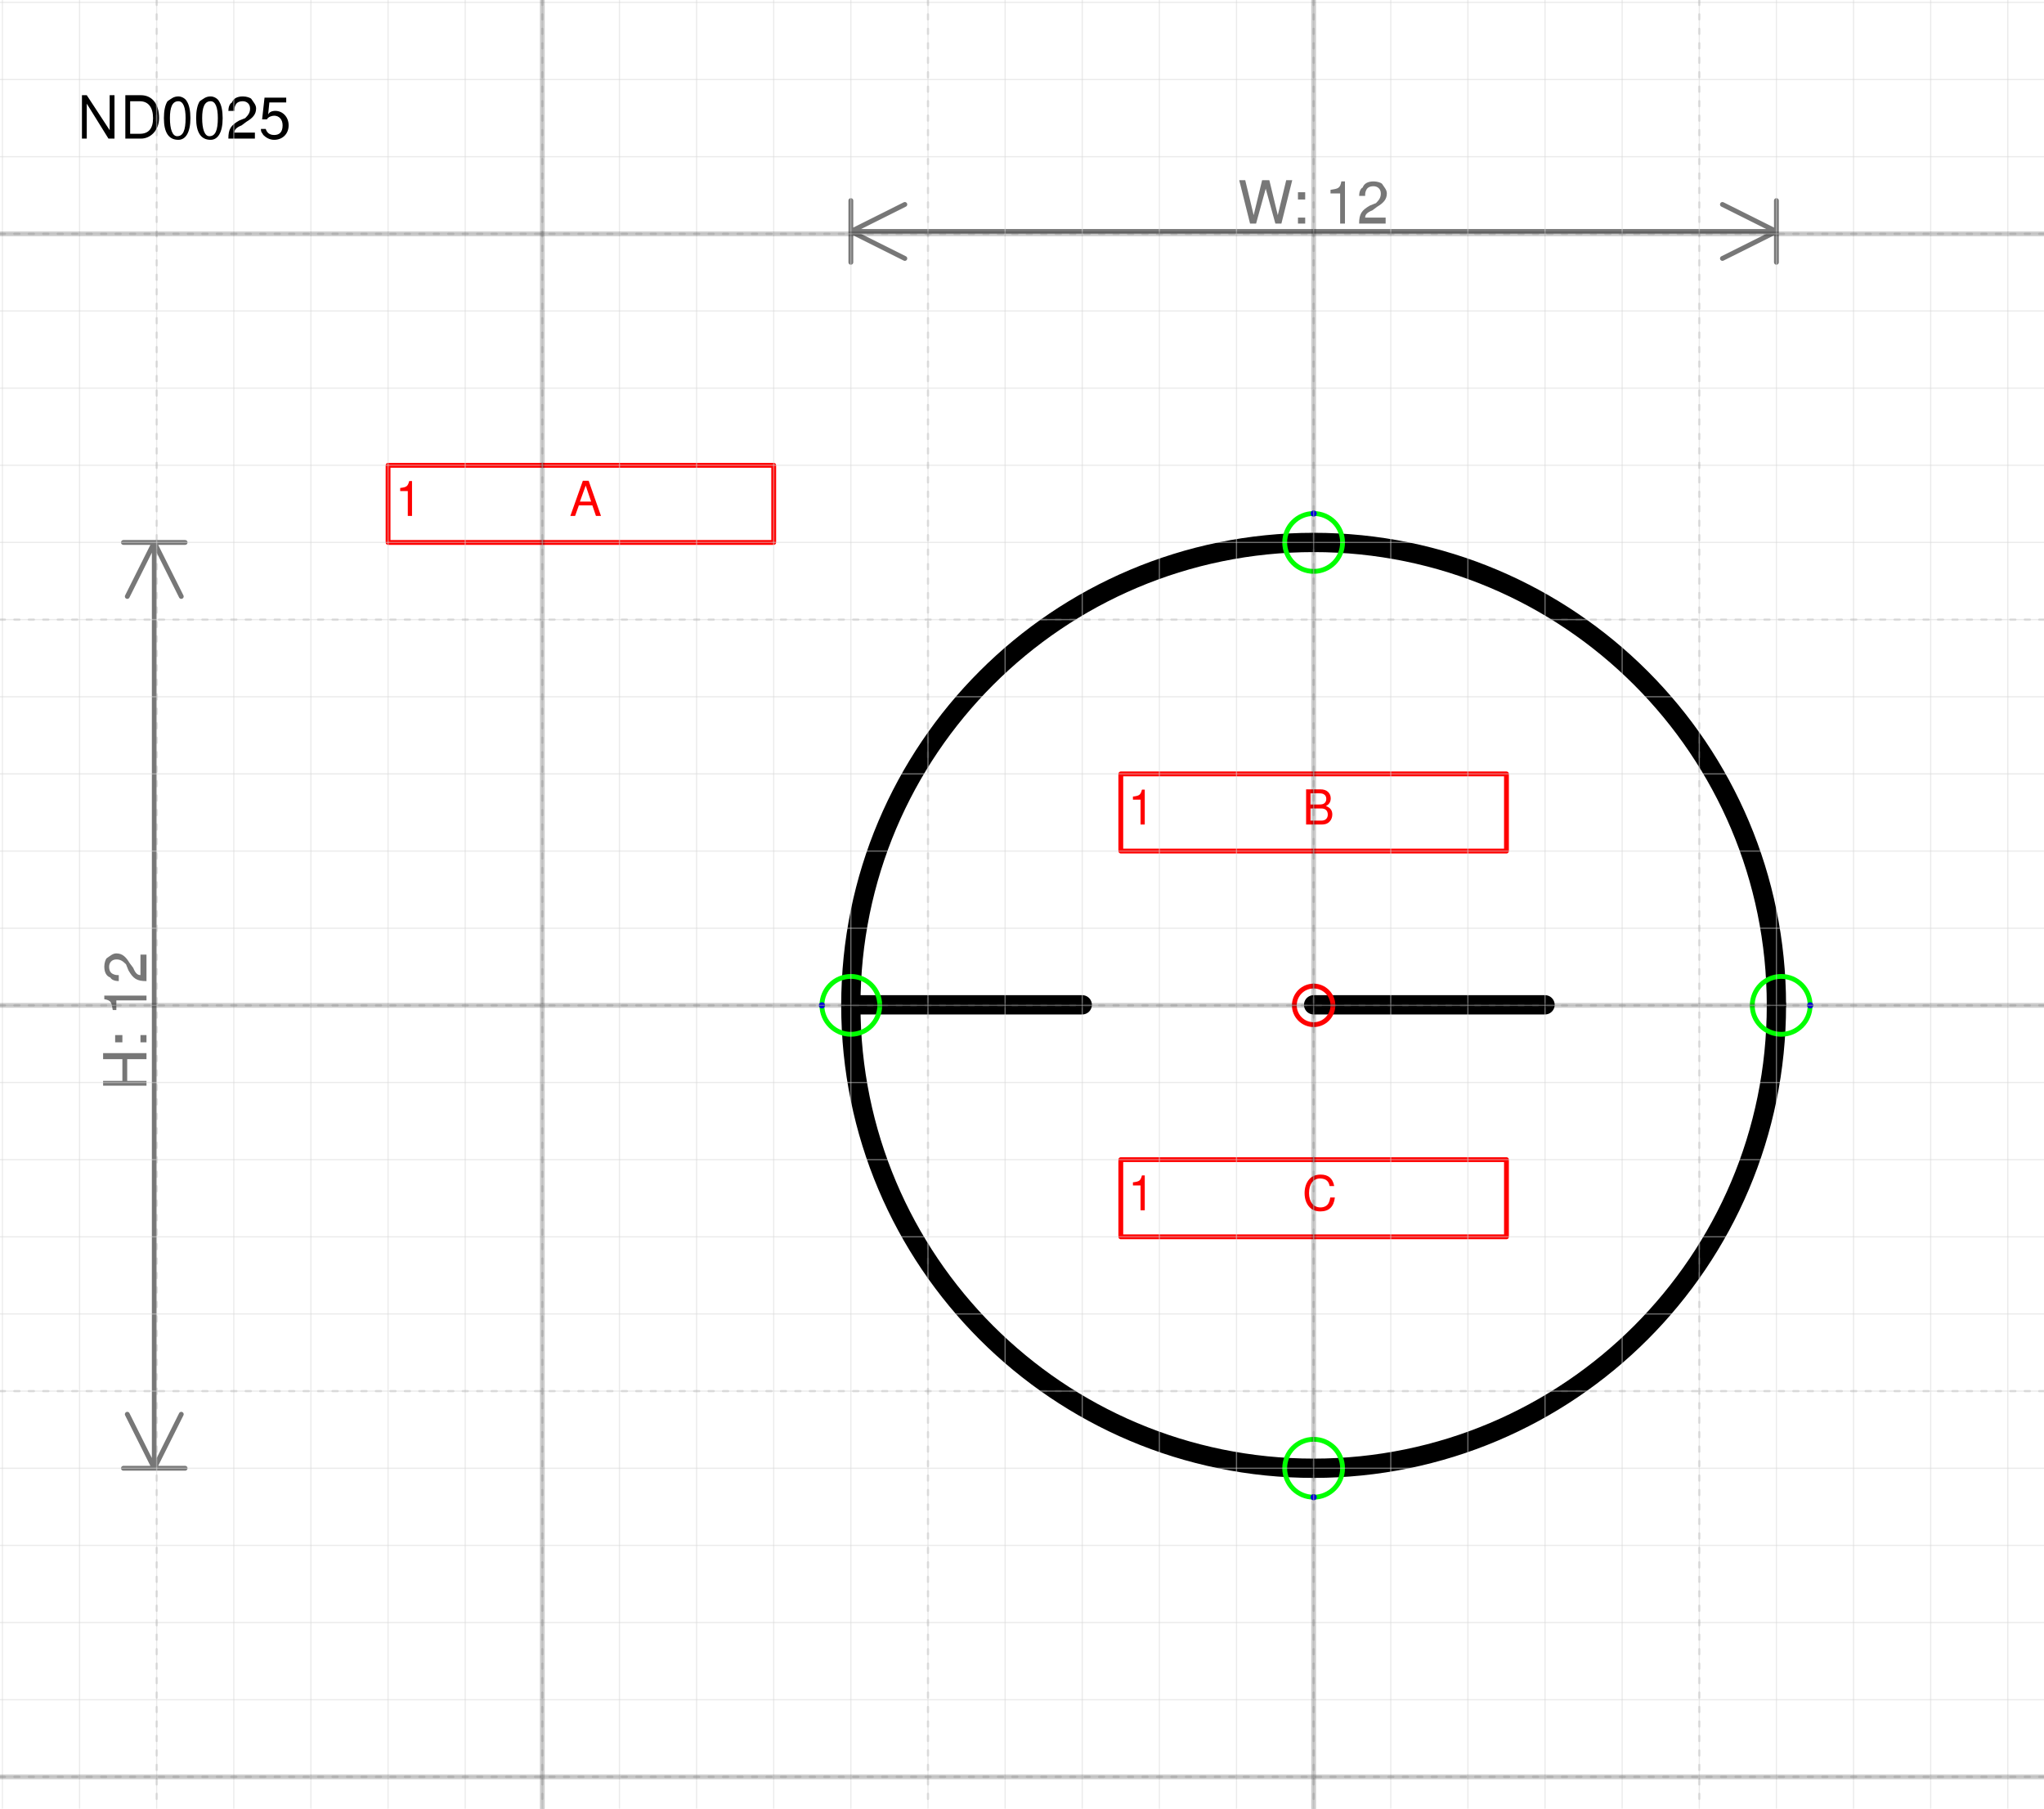
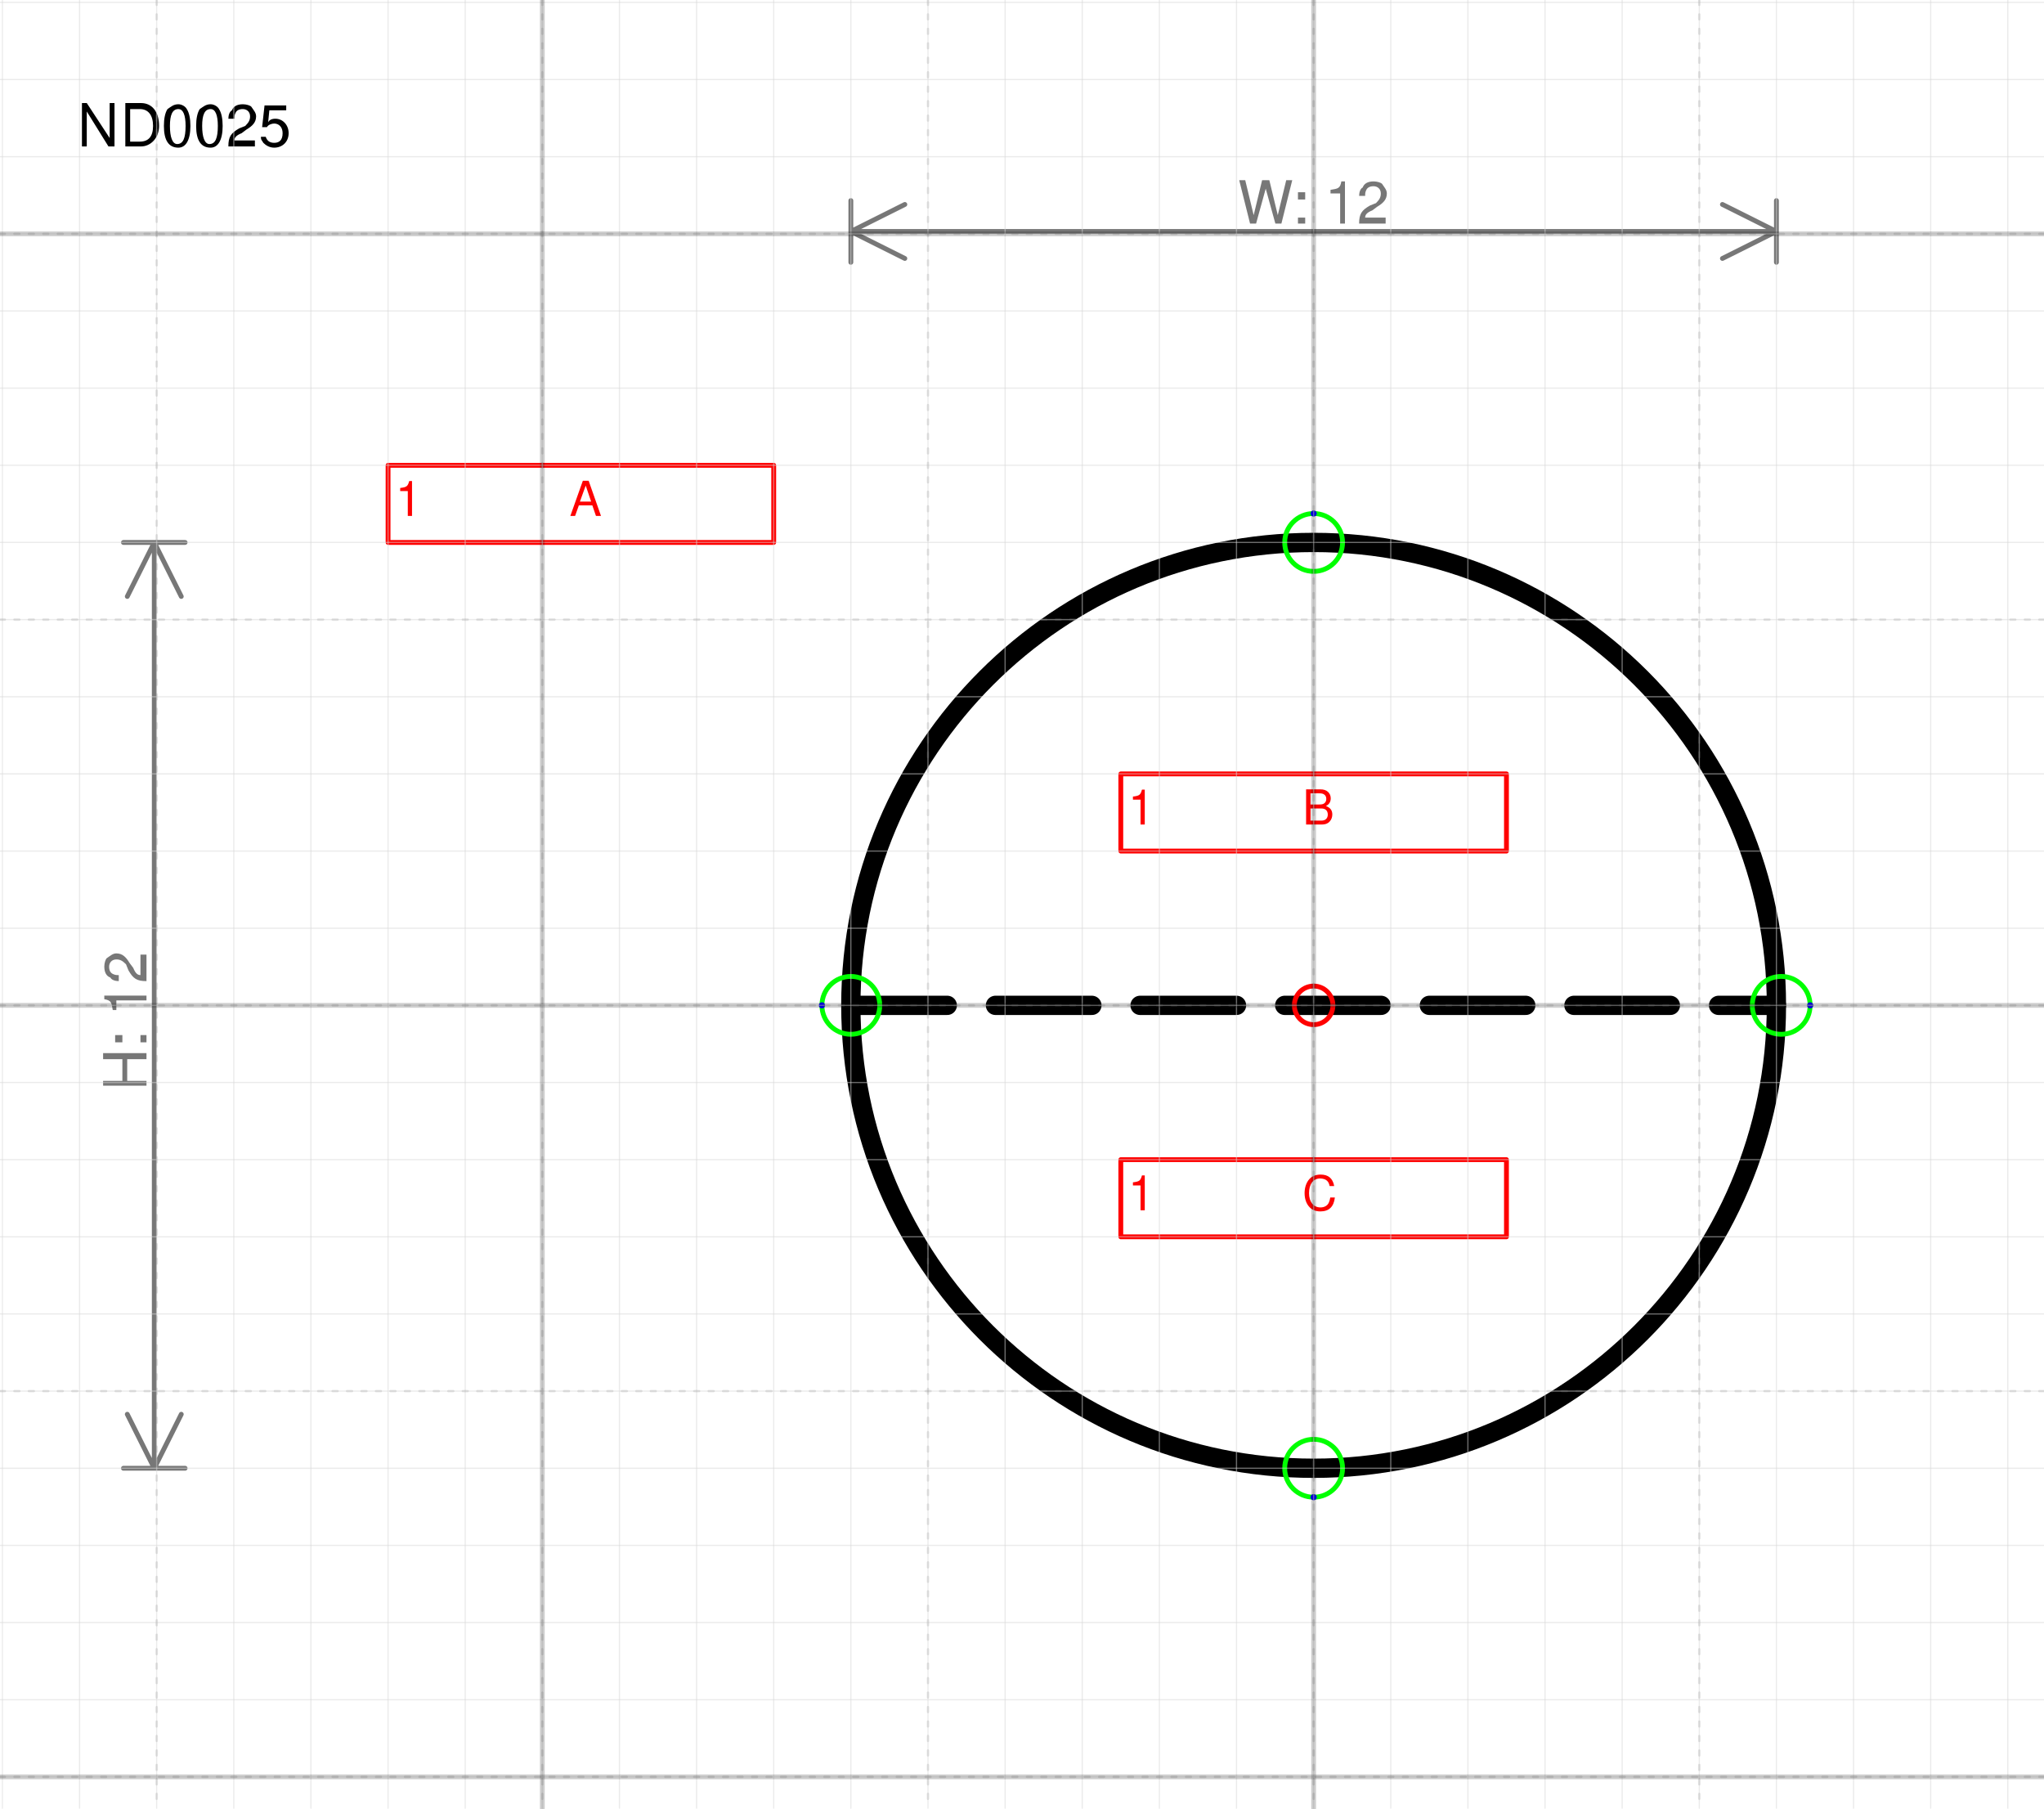
<svg xmlns="http://www.w3.org/2000/svg" version="1.1" width="112.174mm" height="99.211mm" viewBox="-17.031 -13.031 26.5 23.438">
  <defs vector-effect="non-scaling-stroke" />
  <g>
-     <g id="cell-XmIZ7bg3pY8JjkrYm192-4" layer="Symbol">
-       <path d="M-6-0.007L6-0.007" fill="none" stroke="rgb(0, 0, 0)" stroke-miterlimit="10" stroke-dasharray="3 3" pointer-events="stroke" stroke-width="0.25" stroke-linecap="round" stroke-linejoin="round" />
+     <g id="cell-7w0WJwn57YqRhMr5QhnY-6" layer="Symbol">
+       <path d="M5.25 0L6 0" fill="none" stroke="rgb(0, 0, 0)" stroke-miterlimit="10" pointer-events="stroke" stroke-width="0.25" stroke-linecap="round" stroke-linejoin="round" />
+     </g>
+     <g id="cell-7w0WJwn57YqRhMr5QhnY-5" layer="Symbol">
+       <path d="M3.375 0L4.625 0" fill="none" stroke="rgb(0, 0, 0)" stroke-miterlimit="10" pointer-events="stroke" stroke-width="0.25" stroke-linecap="round" stroke-linejoin="round" />
+     </g>
+     <g id="cell-7w0WJwn57YqRhMr5QhnY-4" layer="Symbol">
+       <path d="M1.5 0L2.75 0" fill="none" stroke="rgb(0, 0, 0)" stroke-miterlimit="10" pointer-events="stroke" stroke-width="0.25" stroke-linecap="round" stroke-linejoin="round" />
+     </g>
+     <g id="cell-7w0WJwn57YqRhMr5QhnY-3" layer="Symbol">
+       <path d="M-0.375 0L0.875 0" fill="none" stroke="rgb(0, 0, 0)" stroke-miterlimit="10" pointer-events="stroke" stroke-width="0.25" stroke-linecap="round" stroke-linejoin="round" />
+     </g>
+     <g id="cell-7w0WJwn57YqRhMr5QhnY-2" layer="Symbol">
+       <path d="M-2.25 0L-1 0" fill="none" stroke="rgb(0, 0, 0)" stroke-miterlimit="10" pointer-events="stroke" stroke-width="0.25" stroke-linecap="round" stroke-linejoin="round" />
+     </g>
+     <g id="cell-7w0WJwn57YqRhMr5QhnY-1" layer="Symbol">
+       <path d="M-4.125 0L-2.875 0" fill="none" stroke="rgb(0, 0, 0)" stroke-miterlimit="10" pointer-events="stroke" stroke-width="0.25" stroke-linecap="round" stroke-linejoin="round" />
+     </g>
+     <g id="cell-7w0WJwn57YqRhMr5QhnY-0" layer="Symbol">
+       <path d="M-6 0L-4.75 0" fill="none" stroke="rgb(0, 0, 0)" stroke-miterlimit="10" pointer-events="stroke" stroke-width="0.25" stroke-linecap="round" stroke-linejoin="round" />
    </g>
    <g id="cell-XmIZ7bg3pY8JjkrYm192-0" layer="Symbol">
      <path fill="none" stroke="rgb(0, 0, 0)" pointer-events="all" d="M-6 0a6 6 0 1 0 12 0 6 6 0 1 0-12 0" stroke-width="0.25" stroke-linecap="round" stroke-linejoin="round" />
    </g>
    <g id="cell-U1XBBmectsp78E5T3mQc-1" content="&lt;object label=&quot;%LabelLines%&amp;amp;nbsp; &amp;amp;nbsp; &amp;amp;nbsp; &amp;amp;nbsp; &amp;amp;nbsp; &amp;amp;nbsp;%LabelIndex%&quot; placeholders=&quot;1&quot; LabelLines=&quot;1&quot; LabelIndex=&quot;A&quot;/&gt;" data-label="%LabelLines%&amp;nbsp; &amp;nbsp; &amp;nbsp; &amp;nbsp; &amp;nbsp; &amp;nbsp;%LabelIndex%" data-placeholders="1" data-LabelLines="1" data-LabelIndex="A" layer="Label">
      <path fill="none" stroke="#ff0000" pointer-events="all" d="M-12-7L-7-7-7-6-12-6z" vector-effect="non-scaling-stroke" stroke-linecap="round" stroke-linejoin="round" />
      <g>
        <text x="2" y="11" fill="#FF0000" font-family="Helvetica" font-size="10px" transform="scale(0.0625 0.0625) translate(-192 -112) translate(-0.5 -0.5)" vector-effect="non-scaling-stroke" stroke-linecap="round" stroke-linejoin="round">1           A</text>
      </g>
    </g>
    <g id="cell-XmIZ7bg3pY8JjkrYm192-2" content="&lt;object label=&quot;%LabelLines%&amp;amp;nbsp; &amp;amp;nbsp; &amp;amp;nbsp; &amp;amp;nbsp; &amp;amp;nbsp; &amp;amp;nbsp;%LabelIndex%&quot; placeholders=&quot;1&quot; LabelLines=&quot;1&quot; LabelIndex=&quot;B&quot;/&gt;" data-label="%LabelLines%&amp;nbsp; &amp;nbsp; &amp;nbsp; &amp;nbsp; &amp;nbsp; &amp;nbsp;%LabelIndex%" data-placeholders="1" data-LabelLines="1" data-LabelIndex="B" layer="Label">
      <path fill="none" stroke="#ff0000" pointer-events="all" d="M-2.5-3L2.5-3 2.5-2-2.5-2z" vector-effect="non-scaling-stroke" stroke-linecap="round" stroke-linejoin="round" />
      <g>
        <text x="154" y="75" fill="#FF0000" font-family="Helvetica" font-size="10px" transform="scale(0.0625 0.0625) translate(-192 -112) translate(-0.5 -0.5)" vector-effect="non-scaling-stroke" stroke-linecap="round" stroke-linejoin="round">1           B</text>
      </g>
    </g>
    <g id="cell-XmIZ7bg3pY8JjkrYm192-3" content="&lt;object label=&quot;%LabelLines%&amp;amp;nbsp; &amp;amp;nbsp; &amp;amp;nbsp; &amp;amp;nbsp; &amp;amp;nbsp; &amp;amp;nbsp;%LabelIndex%&quot; placeholders=&quot;1&quot; LabelLines=&quot;1&quot; LabelIndex=&quot;C&quot;/&gt;" data-label="%LabelLines%&amp;nbsp; &amp;nbsp; &amp;nbsp; &amp;nbsp; &amp;nbsp; &amp;nbsp;%LabelIndex%" data-placeholders="1" data-LabelLines="1" data-LabelIndex="C" layer="Label">
      <path fill="none" stroke="#ff0000" pointer-events="all" d="M-2.5 2L2.5 2 2.5 3-2.5 3z" vector-effect="non-scaling-stroke" stroke-linecap="round" stroke-linejoin="round" />
      <g>
        <text x="154" y="155" fill="#FF0000" font-family="Helvetica" font-size="10px" transform="scale(0.0625 0.0625) translate(-192 -112) translate(-0.5 -0.5)" vector-effect="non-scaling-stroke" stroke-linecap="round" stroke-linejoin="round">1           C</text>
      </g>
    </g>
    <g id="cell-22vkG-h5v2N9dKBLQ-ZE-125" content="&lt;object label=&quot;Connection&quot; PipingConnector=&quot;N&quot; LabelConnector=&quot;N&quot; SignalConnector=&quot;Y&quot; Direction=&quot;180&quot; AuxiliaryConnector=&quot;N&quot;/&gt;" data-label="Connection" data-PipingConnector="N" data-LabelConnector="N" data-SignalConnector="Y" data-Direction="180" data-AuxiliaryConnector="N" layer="Connection">
      <ellipse cx="-6" cy="0" rx="0.375" ry="0.375" fill="none" stroke="#00ff00" vector-effect="non-scaling-stroke" />
      <ellipse cx="-6.375" cy="4.5924253663221344e-17" rx="0.04" ry="0.04" fill="#0000ff" stroke="none" vector-effect="non-scaling-stroke" />
    </g>
    <g id="cell-j2nrvzxkZ3BnKDXGnb-E-3" content="&lt;object label=&quot;Connection&quot; PipingConnector=&quot;N&quot; LabelConnector=&quot;N&quot; SignalConnector=&quot;Y&quot; Direction=&quot;0&quot; AuxiliaryConnector=&quot;N&quot;/&gt;" data-label="Connection" data-PipingConnector="N" data-LabelConnector="N" data-SignalConnector="Y" data-Direction="0" data-AuxiliaryConnector="N" layer="Connection">
      <ellipse cx="6.062" cy="0" rx="0.375" ry="0.375" fill="none" stroke="#00ff00" vector-effect="non-scaling-stroke" />
      <ellipse cx="6.438" cy="0" rx="0.04" ry="0.04" fill="#0000ff" stroke="none" vector-effect="non-scaling-stroke" />
    </g>
    <g id="cell-U1XBBmectsp78E5T3mQc-3" content="&lt;object label=&quot;Connection&quot; PipingConnector=&quot;N&quot; LabelConnector=&quot;N&quot; SignalConnector=&quot;Y&quot; Direction=&quot;270&quot; AuxiliaryConnector=&quot;N&quot;/&gt;" data-label="Connection" data-PipingConnector="N" data-LabelConnector="N" data-SignalConnector="Y" data-Direction="270" data-AuxiliaryConnector="N" layer="Connection">
      <ellipse cx="0" cy="-6" rx="0.375" ry="0.375" fill="none" stroke="#00ff00" vector-effect="non-scaling-stroke" />
      <ellipse cx="0" cy="-6.375" rx="0.04" ry="0.04" fill="#0000ff" stroke="none" vector-effect="non-scaling-stroke" />
    </g>
    <g id="cell-U1XBBmectsp78E5T3mQc-4" content="&lt;object label=&quot;Connection&quot; PipingConnector=&quot;N&quot; LabelConnector=&quot;N&quot; SignalConnector=&quot;Y&quot; Direction=&quot;90&quot; AuxiliaryConnector=&quot;N&quot;/&gt;" data-label="Connection" data-PipingConnector="N" data-LabelConnector="N" data-SignalConnector="Y" data-Direction="90" data-AuxiliaryConnector="N" layer="Connection">
      <ellipse cx="0" cy="6" rx="0.375" ry="0.375" fill="none" stroke="#00ff00" vector-effect="non-scaling-stroke" />
      <ellipse cx="0" cy="6.375" rx="0.04" ry="0.04" fill="#0000ff" stroke="none" vector-effect="non-scaling-stroke" />
    </g>
    <g id="cell-22vkG-h5v2N9dKBLQ-ZE-137" content="&lt;object label=&quot;origo&quot; H=&quot;12&quot; W=&quot;12&quot; UoM=&quot;mm&quot;/&gt;" data-label="origo" data-H="12" data-W="12" data-UoM="mm" layer="Origo">
      <ellipse cx="0" cy="0" rx="0.25" ry="0.25" fill="none" stroke="#ff0000" vector-effect="non-scaling-stroke" />
    </g>
  </g>
  <g layer="Dimension">
    <text x="0" y="-10.131" font-size="0.2mm" font-family="Helvetica" text-anchor="middle" fill="#777777" stroke-linecap="round" stroke-linejoin="round">W: 12</text>
    <path d="M-6,-10.031 6,-10.031 M-6,-10.031 -5.3,-10.381 M-6,-10.031 -5.3,-9.681 M6,-10.031 5.3,-10.381 M6,-10.031 5.3,-9.681 M-6,-9.631 -6,-10.431 M6,-9.631 6,-10.431" stroke="#777777" vector-effect="non-scaling-stroke" stroke-linecap="round" stroke-linejoin="round" />
    <text x="-15.131" y="0.2" font-size="0.2mm" font-family="Helvetica" text-anchor="middle" fill="#777777" transform="rotate(-90 -15.13125 0.2)" stroke-linecap="round" stroke-linejoin="round">H: 12</text>
    <path d="M-15.031-6L-15.031 6M-15.031-6L-14.681-5.3M-15.031-6L-15.381-5.3M-15.031 6L-14.681 5.3M-15.031 6L-15.381 5.3M-15.431-6L-14.631-6M-15.431 6L-14.631 6" stroke="#777777" vector-effect="non-scaling-stroke" stroke-linecap="round" stroke-linejoin="round" />
  </g>
  <g layer="SymbolRegistrationNumber">
-     <text x="-16.031" y="-11.234" font-size="0.2mm" font-family="Helvetica" text-anchor="start" fill="#000000" stroke-linecap="round" stroke-linejoin="round">ND0025</text>
+     <text x="-16.031" y="-11.134" font-size="0.2mm" font-family="Helvetica" text-anchor="start" fill="#000000" stroke-linecap="round" stroke-linejoin="round">ND0025</text>
  </g>
  <g layer="Grid">
    <g layer="Grid_micro">
      <path d="M-17.031,-13 9.469,-13" fill="none" stroke="rgb(216, 216, 216)" stroke-opacity="0.5" stroke-width="0.25" vector-effect="non-scaling-stroke" stroke-linecap="round" stroke-linejoin="round" />
      <path d="M-17.031,-12 9.469,-12" fill="none" stroke="rgb(216, 216, 216)" stroke-opacity="0.5" stroke-width="0.25" vector-effect="non-scaling-stroke" stroke-linecap="round" stroke-linejoin="round" />
      <path d="M-17.031,-11 9.469,-11" fill="none" stroke="rgb(216, 216, 216)" stroke-opacity="0.5" stroke-width="0.25" vector-effect="non-scaling-stroke" stroke-linecap="round" stroke-linejoin="round" />
      <path d="M-17.031,-10 9.469,-10" fill="none" stroke="rgb(216, 216, 216)" stroke-opacity="0.5" stroke-width="0.25" vector-effect="non-scaling-stroke" stroke-linecap="round" stroke-linejoin="round" />
      <path d="M-17.031,-9 9.469,-9" fill="none" stroke="rgb(216, 216, 216)" stroke-opacity="0.5" stroke-width="0.25" vector-effect="non-scaling-stroke" stroke-linecap="round" stroke-linejoin="round" />
      <path d="M-17.031,-8 9.469,-8" fill="none" stroke="rgb(216, 216, 216)" stroke-opacity="0.5" stroke-width="0.25" vector-effect="non-scaling-stroke" stroke-linecap="round" stroke-linejoin="round" />
      <path d="M-17.031,-7 9.469,-7" fill="none" stroke="rgb(216, 216, 216)" stroke-opacity="0.5" stroke-width="0.25" vector-effect="non-scaling-stroke" stroke-linecap="round" stroke-linejoin="round" />
      <path d="M-17.031,-6 9.469,-6" fill="none" stroke="rgb(216, 216, 216)" stroke-opacity="0.5" stroke-width="0.25" vector-effect="non-scaling-stroke" stroke-linecap="round" stroke-linejoin="round" />
      <path d="M-17.031,-5 9.469,-5" fill="none" stroke="rgb(216, 216, 216)" stroke-opacity="0.5" stroke-width="0.25" vector-effect="non-scaling-stroke" stroke-linecap="round" stroke-linejoin="round" />
      <path d="M-17.031,-4 9.469,-4" fill="none" stroke="rgb(216, 216, 216)" stroke-opacity="0.5" stroke-width="0.25" vector-effect="non-scaling-stroke" stroke-linecap="round" stroke-linejoin="round" />
      <path d="M-17.031,-3 9.469,-3" fill="none" stroke="rgb(216, 216, 216)" stroke-opacity="0.5" stroke-width="0.25" vector-effect="non-scaling-stroke" stroke-linecap="round" stroke-linejoin="round" />
      <path d="M-17.031,-2 9.469,-2" fill="none" stroke="rgb(216, 216, 216)" stroke-opacity="0.5" stroke-width="0.25" vector-effect="non-scaling-stroke" stroke-linecap="round" stroke-linejoin="round" />
      <path d="M-17.031,-1 9.469,-1" fill="none" stroke="rgb(216, 216, 216)" stroke-opacity="0.5" stroke-width="0.25" vector-effect="non-scaling-stroke" stroke-linecap="round" stroke-linejoin="round" />
      <path d="M-17.031,0 9.469,0" fill="none" stroke="rgb(216, 216, 216)" stroke-opacity="0.5" stroke-width="0.25" vector-effect="non-scaling-stroke" stroke-linecap="round" stroke-linejoin="round" />
      <path d="M-17.031,1 9.469,1" fill="none" stroke="rgb(216, 216, 216)" stroke-opacity="0.5" stroke-width="0.25" vector-effect="non-scaling-stroke" stroke-linecap="round" stroke-linejoin="round" />
      <path d="M-17.031,2 9.469,2" fill="none" stroke="rgb(216, 216, 216)" stroke-opacity="0.5" stroke-width="0.25" vector-effect="non-scaling-stroke" stroke-linecap="round" stroke-linejoin="round" />
      <path d="M-17.031,3 9.469,3" fill="none" stroke="rgb(216, 216, 216)" stroke-opacity="0.5" stroke-width="0.25" vector-effect="non-scaling-stroke" stroke-linecap="round" stroke-linejoin="round" />
      <path d="M-17.031,4 9.469,4" fill="none" stroke="rgb(216, 216, 216)" stroke-opacity="0.5" stroke-width="0.25" vector-effect="non-scaling-stroke" stroke-linecap="round" stroke-linejoin="round" />
      <path d="M-17.031,5 9.469,5" fill="none" stroke="rgb(216, 216, 216)" stroke-opacity="0.5" stroke-width="0.25" vector-effect="non-scaling-stroke" stroke-linecap="round" stroke-linejoin="round" />
      <path d="M-17.031,6 9.469,6" fill="none" stroke="rgb(216, 216, 216)" stroke-opacity="0.5" stroke-width="0.25" vector-effect="non-scaling-stroke" stroke-linecap="round" stroke-linejoin="round" />
      <path d="M-17.031,7 9.469,7" fill="none" stroke="rgb(216, 216, 216)" stroke-opacity="0.5" stroke-width="0.25" vector-effect="non-scaling-stroke" stroke-linecap="round" stroke-linejoin="round" />
      <path d="M-17.031,8 9.469,8" fill="none" stroke="rgb(216, 216, 216)" stroke-opacity="0.5" stroke-width="0.25" vector-effect="non-scaling-stroke" stroke-linecap="round" stroke-linejoin="round" />
      <path d="M-17.031,9 9.469,9" fill="none" stroke="rgb(216, 216, 216)" stroke-opacity="0.5" stroke-width="0.25" vector-effect="non-scaling-stroke" stroke-linecap="round" stroke-linejoin="round" />
      <path d="M-17.031,10 9.469,10" fill="none" stroke="rgb(216, 216, 216)" stroke-opacity="0.5" stroke-width="0.25" vector-effect="non-scaling-stroke" stroke-linecap="round" stroke-linejoin="round" />
      <path d="M-17,-13.031 -17,10.406" fill="none" stroke="rgb(216, 216, 216)" stroke-opacity="0.5" stroke-width="0.25" vector-effect="non-scaling-stroke" stroke-linecap="round" stroke-linejoin="round" />
      <path d="M-16,-13.031 -16,10.406" fill="none" stroke="rgb(216, 216, 216)" stroke-opacity="0.5" stroke-width="0.25" vector-effect="non-scaling-stroke" stroke-linecap="round" stroke-linejoin="round" />
      <path d="M-15,-13.031 -15,10.406" fill="none" stroke="rgb(216, 216, 216)" stroke-opacity="0.5" stroke-width="0.25" vector-effect="non-scaling-stroke" stroke-linecap="round" stroke-linejoin="round" />
      <path d="M-14,-13.031 -14,10.406" fill="none" stroke="rgb(216, 216, 216)" stroke-opacity="0.5" stroke-width="0.25" vector-effect="non-scaling-stroke" stroke-linecap="round" stroke-linejoin="round" />
      <path d="M-13,-13.031 -13,10.406" fill="none" stroke="rgb(216, 216, 216)" stroke-opacity="0.5" stroke-width="0.25" vector-effect="non-scaling-stroke" stroke-linecap="round" stroke-linejoin="round" />
      <path d="M-12,-13.031 -12,10.406" fill="none" stroke="rgb(216, 216, 216)" stroke-opacity="0.5" stroke-width="0.25" vector-effect="non-scaling-stroke" stroke-linecap="round" stroke-linejoin="round" />
      <path d="M-11,-13.031 -11,10.406" fill="none" stroke="rgb(216, 216, 216)" stroke-opacity="0.5" stroke-width="0.25" vector-effect="non-scaling-stroke" stroke-linecap="round" stroke-linejoin="round" />
      <path d="M-10,-13.031 -10,10.406" fill="none" stroke="rgb(216, 216, 216)" stroke-opacity="0.5" stroke-width="0.25" vector-effect="non-scaling-stroke" stroke-linecap="round" stroke-linejoin="round" />
      <path d="M-9,-13.031 -9,10.406" fill="none" stroke="rgb(216, 216, 216)" stroke-opacity="0.5" stroke-width="0.25" vector-effect="non-scaling-stroke" stroke-linecap="round" stroke-linejoin="round" />
      <path d="M-8,-13.031 -8,10.406" fill="none" stroke="rgb(216, 216, 216)" stroke-opacity="0.5" stroke-width="0.25" vector-effect="non-scaling-stroke" stroke-linecap="round" stroke-linejoin="round" />
      <path d="M-7,-13.031 -7,10.406" fill="none" stroke="rgb(216, 216, 216)" stroke-opacity="0.5" stroke-width="0.25" vector-effect="non-scaling-stroke" stroke-linecap="round" stroke-linejoin="round" />
      <path d="M-6,-13.031 -6,10.406" fill="none" stroke="rgb(216, 216, 216)" stroke-opacity="0.5" stroke-width="0.25" vector-effect="non-scaling-stroke" stroke-linecap="round" stroke-linejoin="round" />
      <path d="M-5,-13.031 -5,10.406" fill="none" stroke="rgb(216, 216, 216)" stroke-opacity="0.5" stroke-width="0.25" vector-effect="non-scaling-stroke" stroke-linecap="round" stroke-linejoin="round" />
      <path d="M-4,-13.031 -4,10.406" fill="none" stroke="rgb(216, 216, 216)" stroke-opacity="0.5" stroke-width="0.25" vector-effect="non-scaling-stroke" stroke-linecap="round" stroke-linejoin="round" />
      <path d="M-3,-13.031 -3,10.406" fill="none" stroke="rgb(216, 216, 216)" stroke-opacity="0.5" stroke-width="0.25" vector-effect="non-scaling-stroke" stroke-linecap="round" stroke-linejoin="round" />
      <path d="M-2,-13.031 -2,10.406" fill="none" stroke="rgb(216, 216, 216)" stroke-opacity="0.5" stroke-width="0.25" vector-effect="non-scaling-stroke" stroke-linecap="round" stroke-linejoin="round" />
      <path d="M-1,-13.031 -1,10.406" fill="none" stroke="rgb(216, 216, 216)" stroke-opacity="0.5" stroke-width="0.25" vector-effect="non-scaling-stroke" stroke-linecap="round" stroke-linejoin="round" />
      <path d="M0,-13.031 0,10.406" fill="none" stroke="rgb(216, 216, 216)" stroke-opacity="0.5" stroke-width="0.25" vector-effect="non-scaling-stroke" stroke-linecap="round" stroke-linejoin="round" />
      <path d="M1,-13.031 1,10.406" fill="none" stroke="rgb(216, 216, 216)" stroke-opacity="0.5" stroke-width="0.25" vector-effect="non-scaling-stroke" stroke-linecap="round" stroke-linejoin="round" />
      <path d="M2,-13.031 2,10.406" fill="none" stroke="rgb(216, 216, 216)" stroke-opacity="0.5" stroke-width="0.25" vector-effect="non-scaling-stroke" stroke-linecap="round" stroke-linejoin="round" />
      <path d="M3,-13.031 3,10.406" fill="none" stroke="rgb(216, 216, 216)" stroke-opacity="0.5" stroke-width="0.25" vector-effect="non-scaling-stroke" stroke-linecap="round" stroke-linejoin="round" />
      <path d="M4,-13.031 4,10.406" fill="none" stroke="rgb(216, 216, 216)" stroke-opacity="0.5" stroke-width="0.25" vector-effect="non-scaling-stroke" stroke-linecap="round" stroke-linejoin="round" />
      <path d="M5,-13.031 5,10.406" fill="none" stroke="rgb(216, 216, 216)" stroke-opacity="0.5" stroke-width="0.25" vector-effect="non-scaling-stroke" stroke-linecap="round" stroke-linejoin="round" />
      <path d="M6,-13.031 6,10.406" fill="none" stroke="rgb(216, 216, 216)" stroke-opacity="0.5" stroke-width="0.25" vector-effect="non-scaling-stroke" stroke-linecap="round" stroke-linejoin="round" />
      <path d="M7,-13.031 7,10.406" fill="none" stroke="rgb(216, 216, 216)" stroke-opacity="0.5" stroke-width="0.25" vector-effect="non-scaling-stroke" stroke-linecap="round" stroke-linejoin="round" />
      <path d="M8,-13.031 8,10.406" fill="none" stroke="rgb(216, 216, 216)" stroke-opacity="0.5" stroke-width="0.25" vector-effect="non-scaling-stroke" stroke-linecap="round" stroke-linejoin="round" />
      <path d="M9,-13.031 9,10.406" fill="none" stroke="rgb(216, 216, 216)" stroke-opacity="0.5" stroke-width="0.25" vector-effect="non-scaling-stroke" stroke-linecap="round" stroke-linejoin="round" />
    </g>
    <g layer="Grid_minor">
      <path d="M-17.031,-10 9.469,-10" fill="none" stroke="#7f7f7f" stroke-opacity="0.2" stroke-width="0.5" stroke-dasharray="1.0, 2.0" vector-effect="non-scaling-stroke" stroke-linecap="round" stroke-linejoin="round" />
      <path d="M-17.031,-5 9.469,-5" fill="none" stroke="#7f7f7f" stroke-opacity="0.2" stroke-width="0.5" stroke-dasharray="1.0, 2.0" vector-effect="non-scaling-stroke" stroke-linecap="round" stroke-linejoin="round" />
      <path d="M-17.031,0 9.469,0" fill="none" stroke="#7f7f7f" stroke-opacity="0.2" stroke-width="0.5" stroke-dasharray="1.0, 2.0" vector-effect="non-scaling-stroke" stroke-linecap="round" stroke-linejoin="round" />
      <path d="M-17.031,5 9.469,5" fill="none" stroke="#7f7f7f" stroke-opacity="0.2" stroke-width="0.5" stroke-dasharray="1.0, 2.0" vector-effect="non-scaling-stroke" stroke-linecap="round" stroke-linejoin="round" />
      <path d="M-17.031,10 9.469,10" fill="none" stroke="#7f7f7f" stroke-opacity="0.2" stroke-width="0.5" stroke-dasharray="1.0, 2.0" vector-effect="non-scaling-stroke" stroke-linecap="round" stroke-linejoin="round" />
      <path d="M-15,-13.031 -15,10.406" fill="none" stroke="#7f7f7f" stroke-opacity="0.2" stroke-width="0.5" stroke-dasharray="1.0, 2.0" vector-effect="non-scaling-stroke" stroke-linecap="round" stroke-linejoin="round" />
      <path d="M-10,-13.031 -10,10.406" fill="none" stroke="#7f7f7f" stroke-opacity="0.2" stroke-width="0.5" stroke-dasharray="1.0, 2.0" vector-effect="non-scaling-stroke" stroke-linecap="round" stroke-linejoin="round" />
      <path d="M-5,-13.031 -5,10.406" fill="none" stroke="#7f7f7f" stroke-opacity="0.2" stroke-width="0.5" stroke-dasharray="1.0, 2.0" vector-effect="non-scaling-stroke" stroke-linecap="round" stroke-linejoin="round" />
      <path d="M0,-13.031 0,10.406" fill="none" stroke="#7f7f7f" stroke-opacity="0.2" stroke-width="0.5" stroke-dasharray="1.0, 2.0" vector-effect="non-scaling-stroke" stroke-linecap="round" stroke-linejoin="round" />
      <path d="M5,-13.031 5,10.406" fill="none" stroke="#7f7f7f" stroke-opacity="0.2" stroke-width="0.5" stroke-dasharray="1.0, 2.0" vector-effect="non-scaling-stroke" stroke-linecap="round" stroke-linejoin="round" />
    </g>
    <g layer="Grid_major">
      <path d="M-17.031,-10 9.469,-10" fill="none" stroke="#0f0f0f" stroke-opacity="0.2" stroke-width="1" vector-effect="non-scaling-stroke" stroke-linecap="round" stroke-linejoin="round" />
      <path d="M-17.031,0 9.469,0" fill="none" stroke="#0f0f0f" stroke-opacity="0.2" stroke-width="1" vector-effect="non-scaling-stroke" stroke-linecap="round" stroke-linejoin="round" />
      <path d="M-17.031,10 9.469,10" fill="none" stroke="#0f0f0f" stroke-opacity="0.2" stroke-width="1" vector-effect="non-scaling-stroke" stroke-linecap="round" stroke-linejoin="round" />
      <path d="M-10,-13.031 -10,10.406" fill="none" stroke="#0f0f0f" stroke-opacity="0.2" stroke-width="1" vector-effect="non-scaling-stroke" stroke-linecap="round" stroke-linejoin="round" />
      <path d="M0,-13.031 0,10.406" fill="none" stroke="#0f0f0f" stroke-opacity="0.2" stroke-width="1" vector-effect="non-scaling-stroke" stroke-linecap="round" stroke-linejoin="round" />
    </g>
  </g>
</svg>
